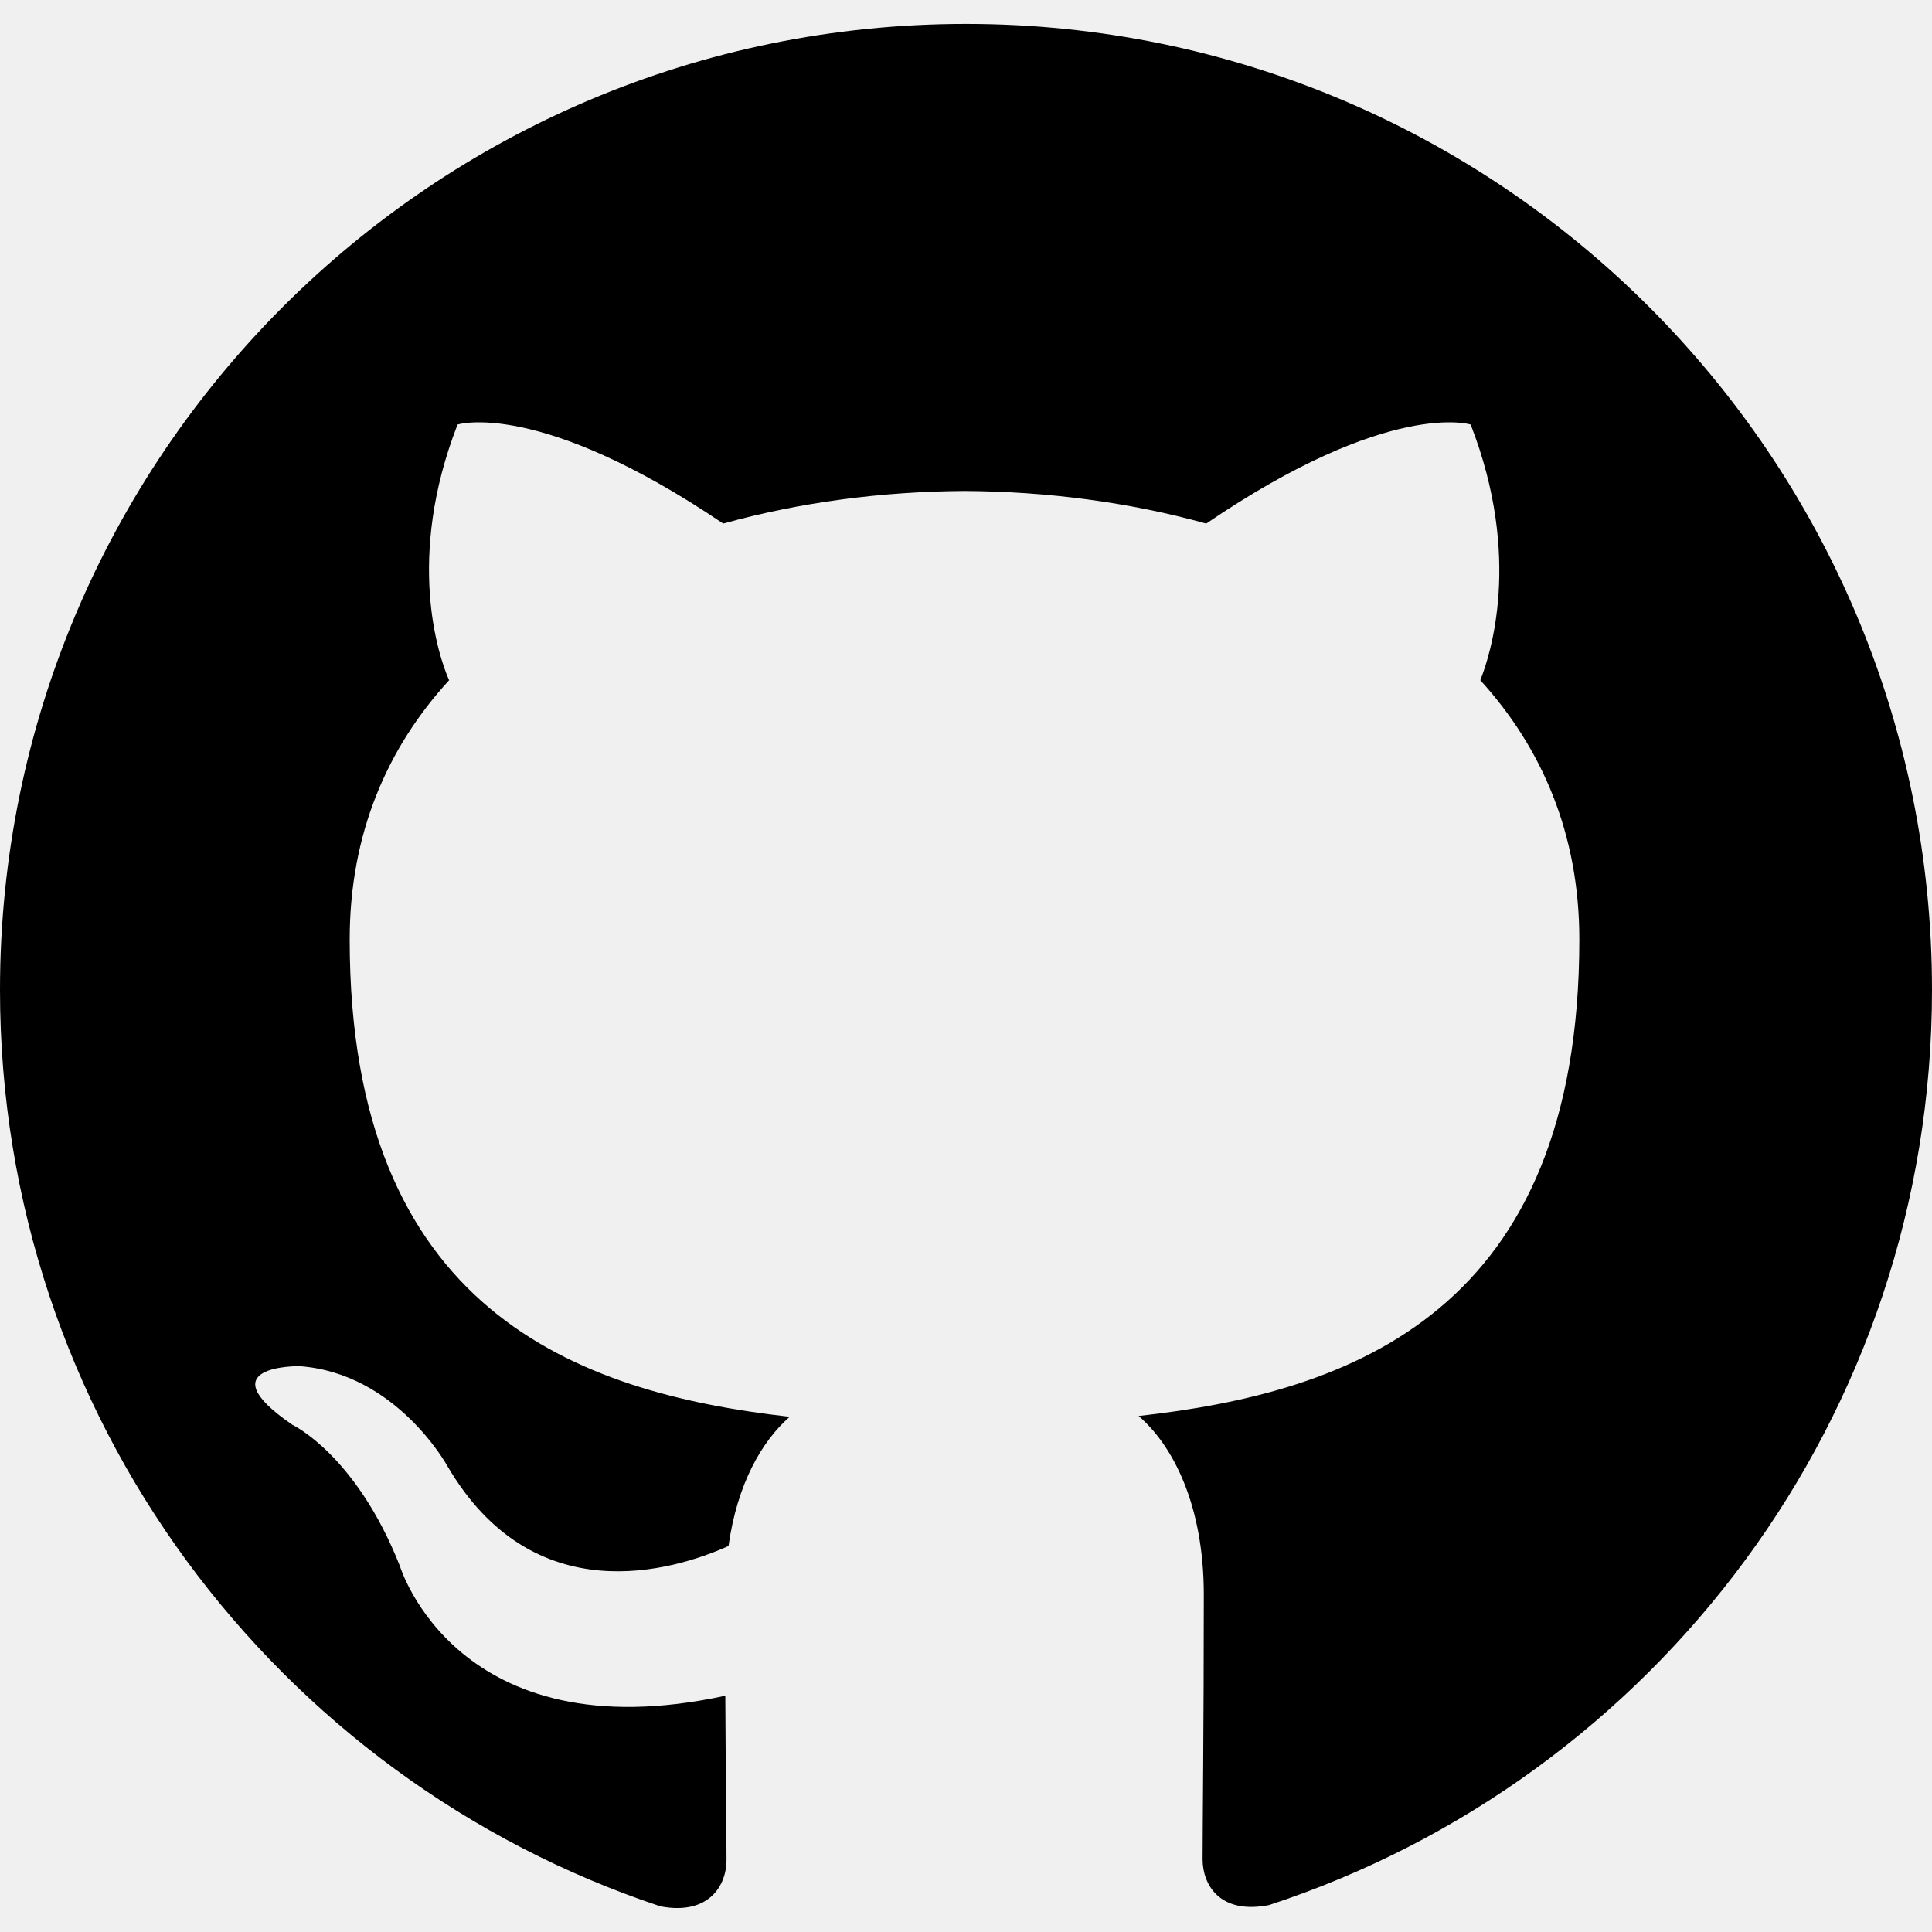
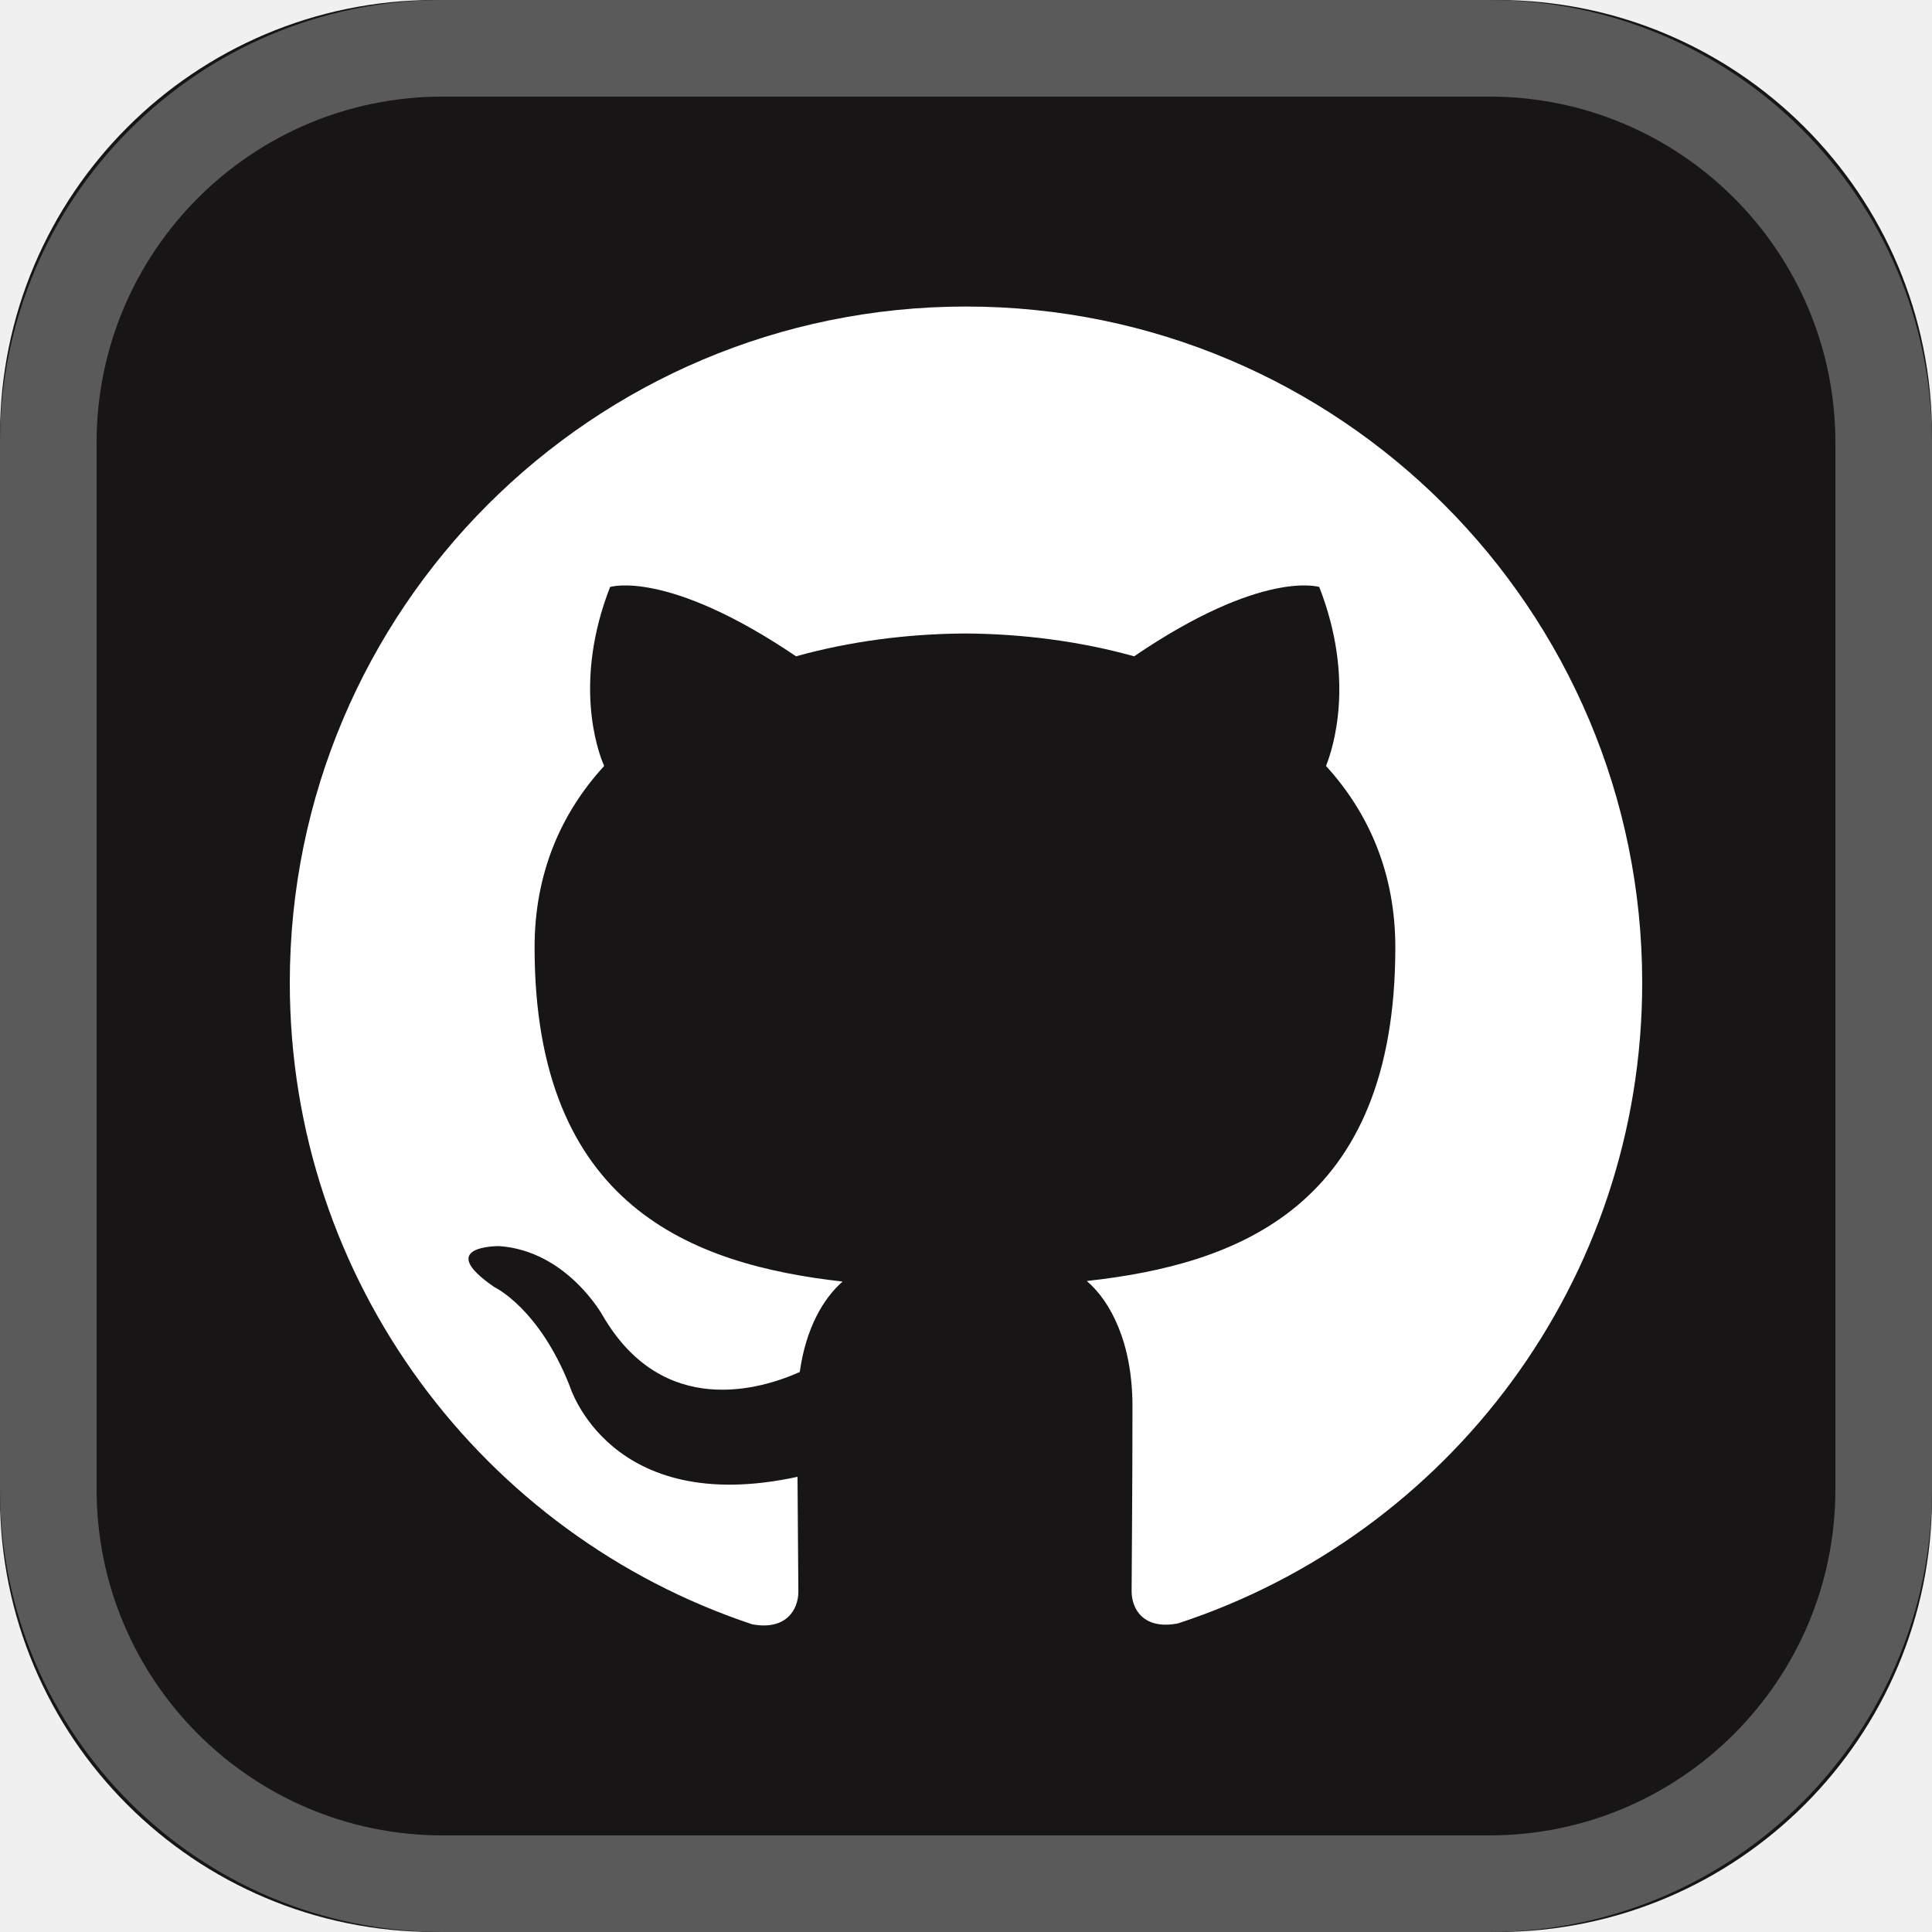
- <svg xmlns="http://www.w3.org/2000/svg" fill="currentColor" role="img" viewBox="0 0 24 24">
-   <path d="M12 .297c-6.63 0-12 5.373-12 12 0 5.303 3.438 9.8 8.205 11.385.6.113.82-.258.82-.577 0-.285-.01-1.04-.015-2.04-3.338.724-4.042-1.61-4.042-1.61C4.422 18.07 3.633 17.7 3.633 17.7c-1.087-.744.084-.729.084-.729 1.205.084 1.838 1.236 1.838 1.236 1.07 1.835 2.809 1.305 3.495.998.108-.776.417-1.305.76-1.605-2.665-.3-5.466-1.332-5.466-5.93 0-1.31.465-2.38 1.235-3.22-.135-.303-.54-1.523.105-3.176 0 0 1.005-.322 3.3 1.23.96-.267 1.98-.399 3-.405 1.02.006 2.04.138 3 .405 2.28-1.552 3.285-1.23 3.285-1.23.645 1.653.24 2.873.12 3.176.765.84 1.23 1.91 1.23 3.22 0 4.61-2.805 5.625-5.475 5.92.42.36.81 1.096.81 2.22 0 1.606-.015 2.896-.015 3.286 0 .315.21.69.825.57C20.565 22.092 24 17.592 24 12.297c0-6.627-5.373-12-12-12" />
+ <svg xmlns="http://www.w3.org/2000/svg" viewBox="0 0 24 24" role="img" width="24" height="24">
+   <rect width="24" height="24" rx="5.4" fill="#171515" />
+   <rect x="0.6" y="0.6" width="22.8" height="22.8" rx="4.9" fill="none" stroke="#5a5a5a" stroke-width="1.2" />
+   <g transform="translate(3.6 3.6) scale(0.7)">
+     <path fill="#FFFFFF" d="M12 .297c-6.63 0-12 5.373-12 12 0 5.303 3.438 9.8 8.205 11.385.6.113.82-.258.82-.577 0-.285-.01-1.04-.015-2.04-3.338.724-4.042-1.61-4.042-1.61C4.422 18.07 3.633 17.7 3.633 17.7c-1.087-.744.084-.729.084-.729 1.205.084 1.838 1.236 1.838 1.236 1.07 1.835 2.809 1.305 3.495.998.108-.776.417-1.305.76-1.605-2.665-.3-5.466-1.332-5.466-5.93 0-1.31.465-2.38 1.235-3.22-.135-.303-.54-1.523.105-3.176 0 0 1.005-.322 3.3 1.23.96-.267 1.98-.399 3-.405 1.02.006 2.04.138 3 .405 2.28-1.552 3.285-1.23 3.285-1.23.645 1.653.24 2.873.12 3.176.765.84 1.23 1.91 1.23 3.22 0 4.61-2.805 5.625-5.475 5.92.42.36.81 1.096.81 2.22 0 1.606-.015 2.896-.015 3.286 0 .315.21.69.825.57C20.565 22.092 24 17.592 24 12.297c0-6.627-5.373-12-12-12" />
+   </g>
</svg>
